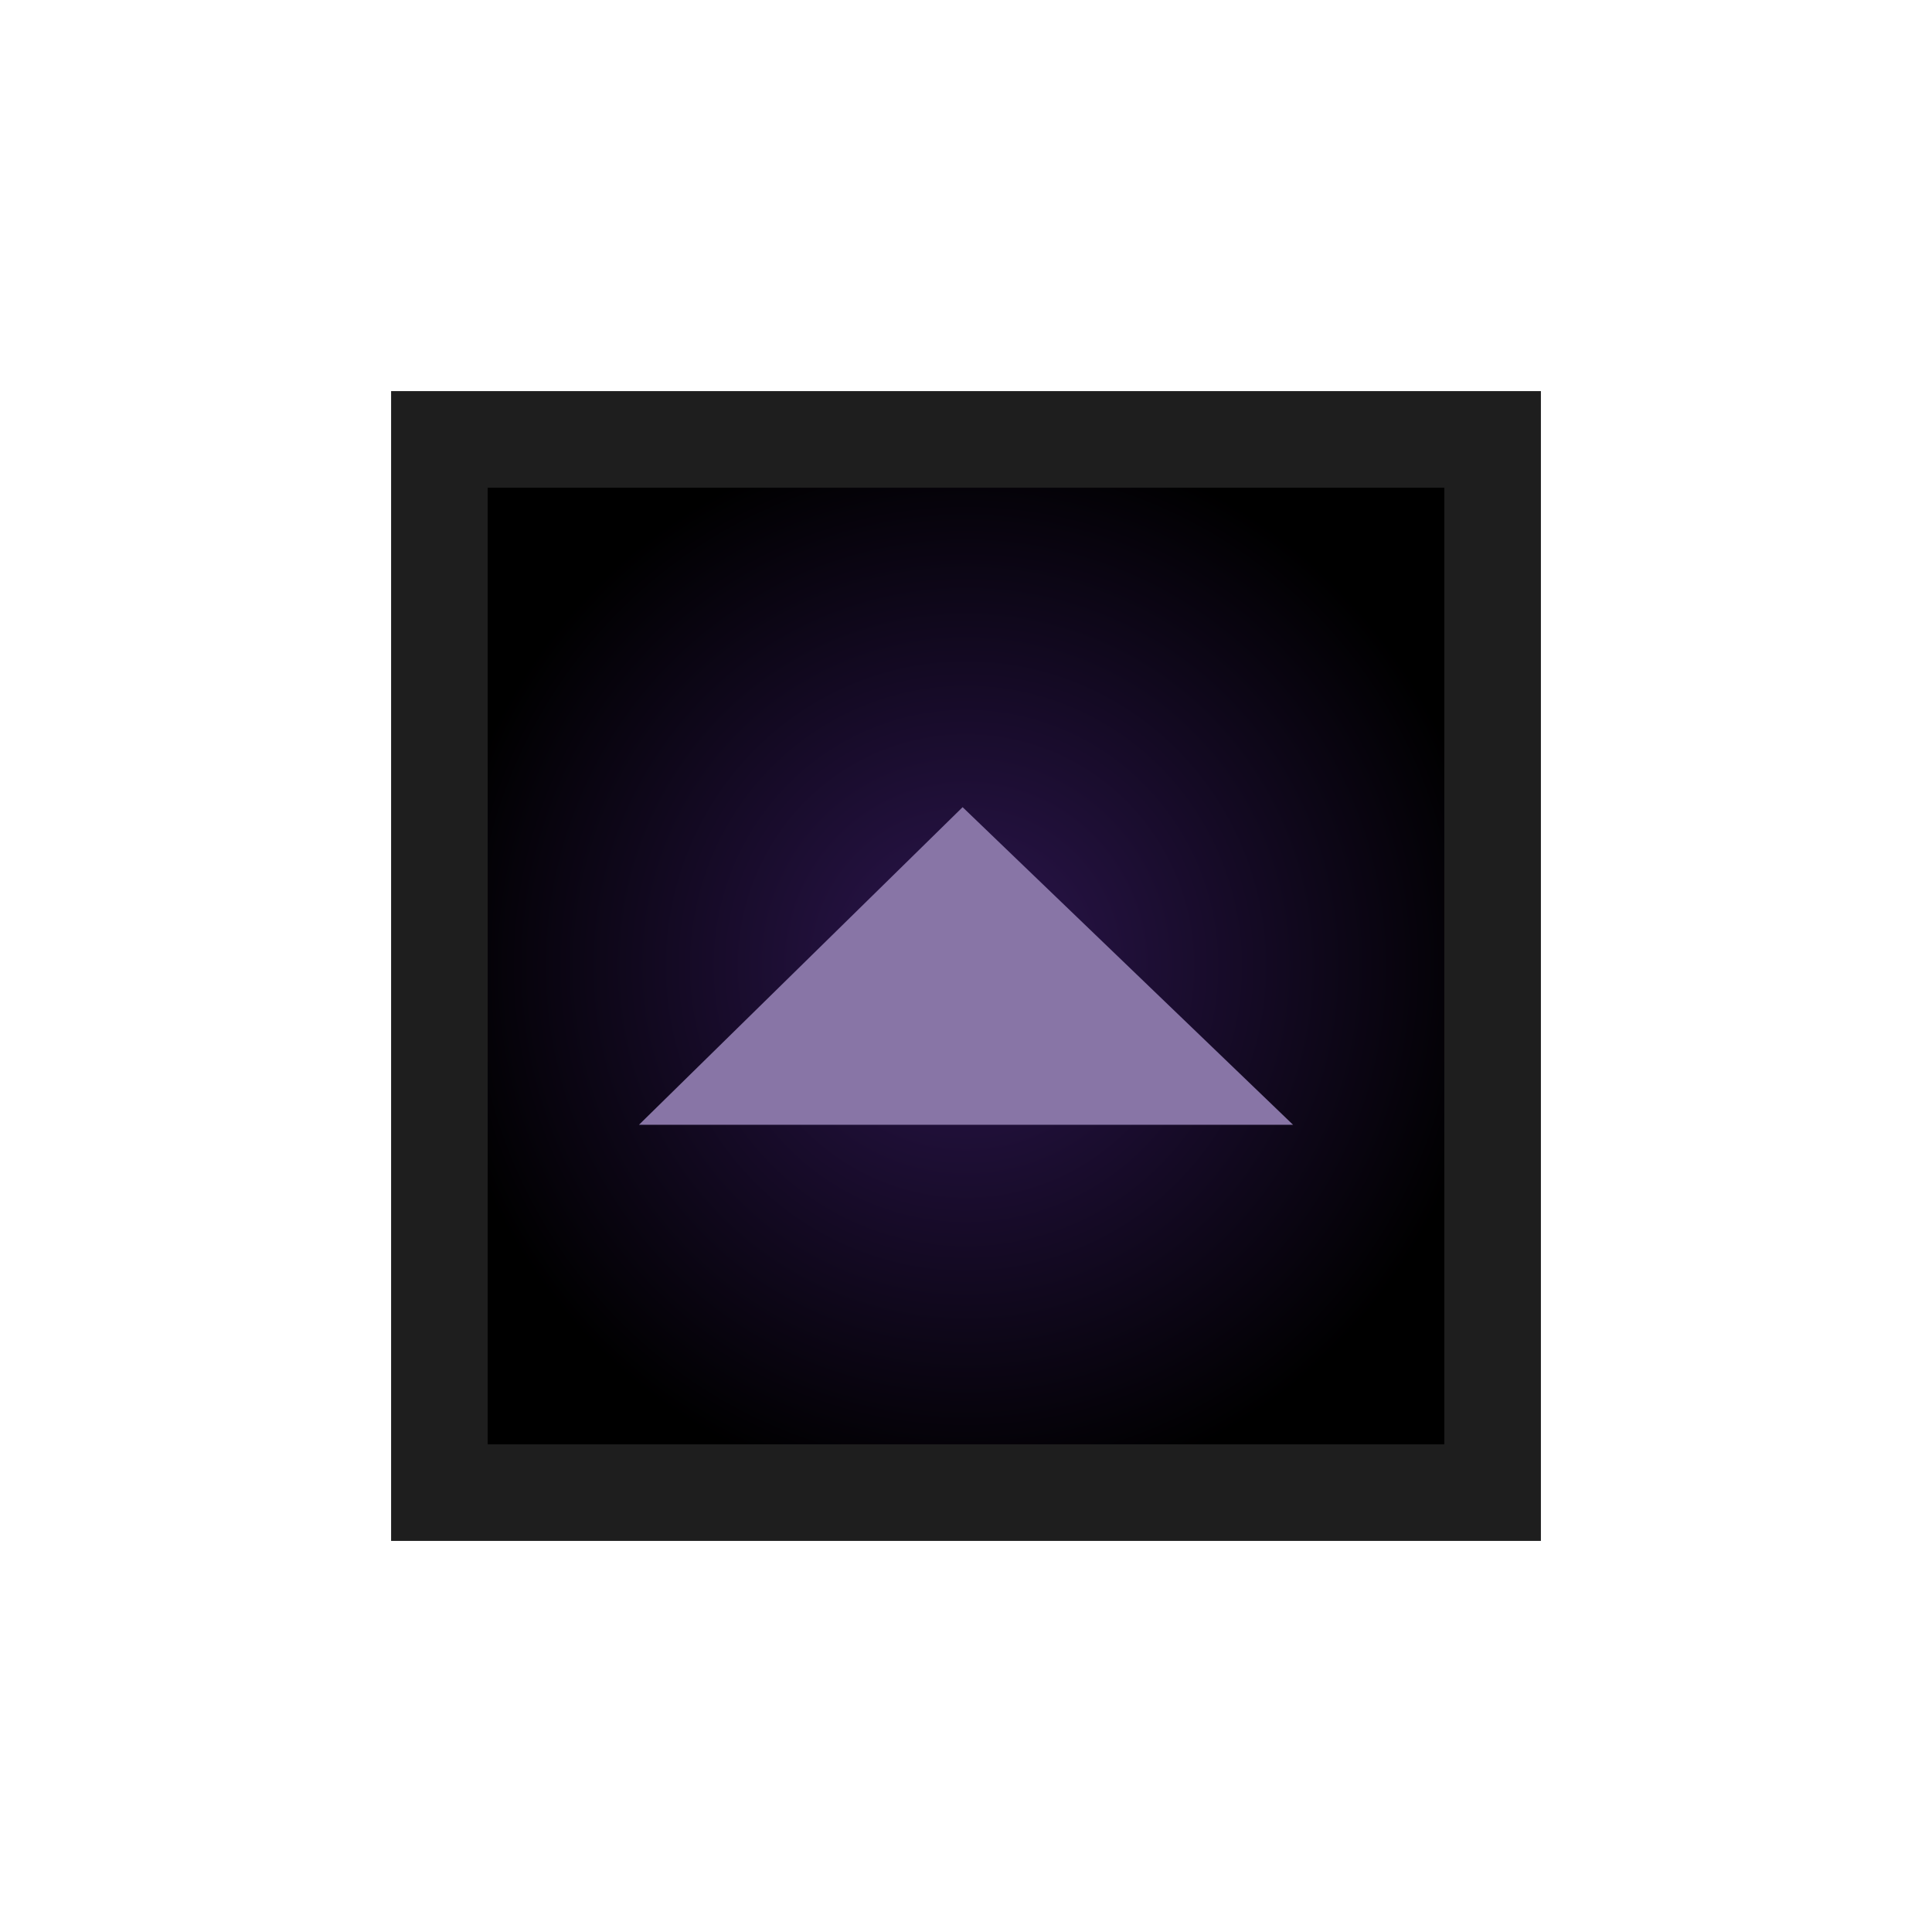
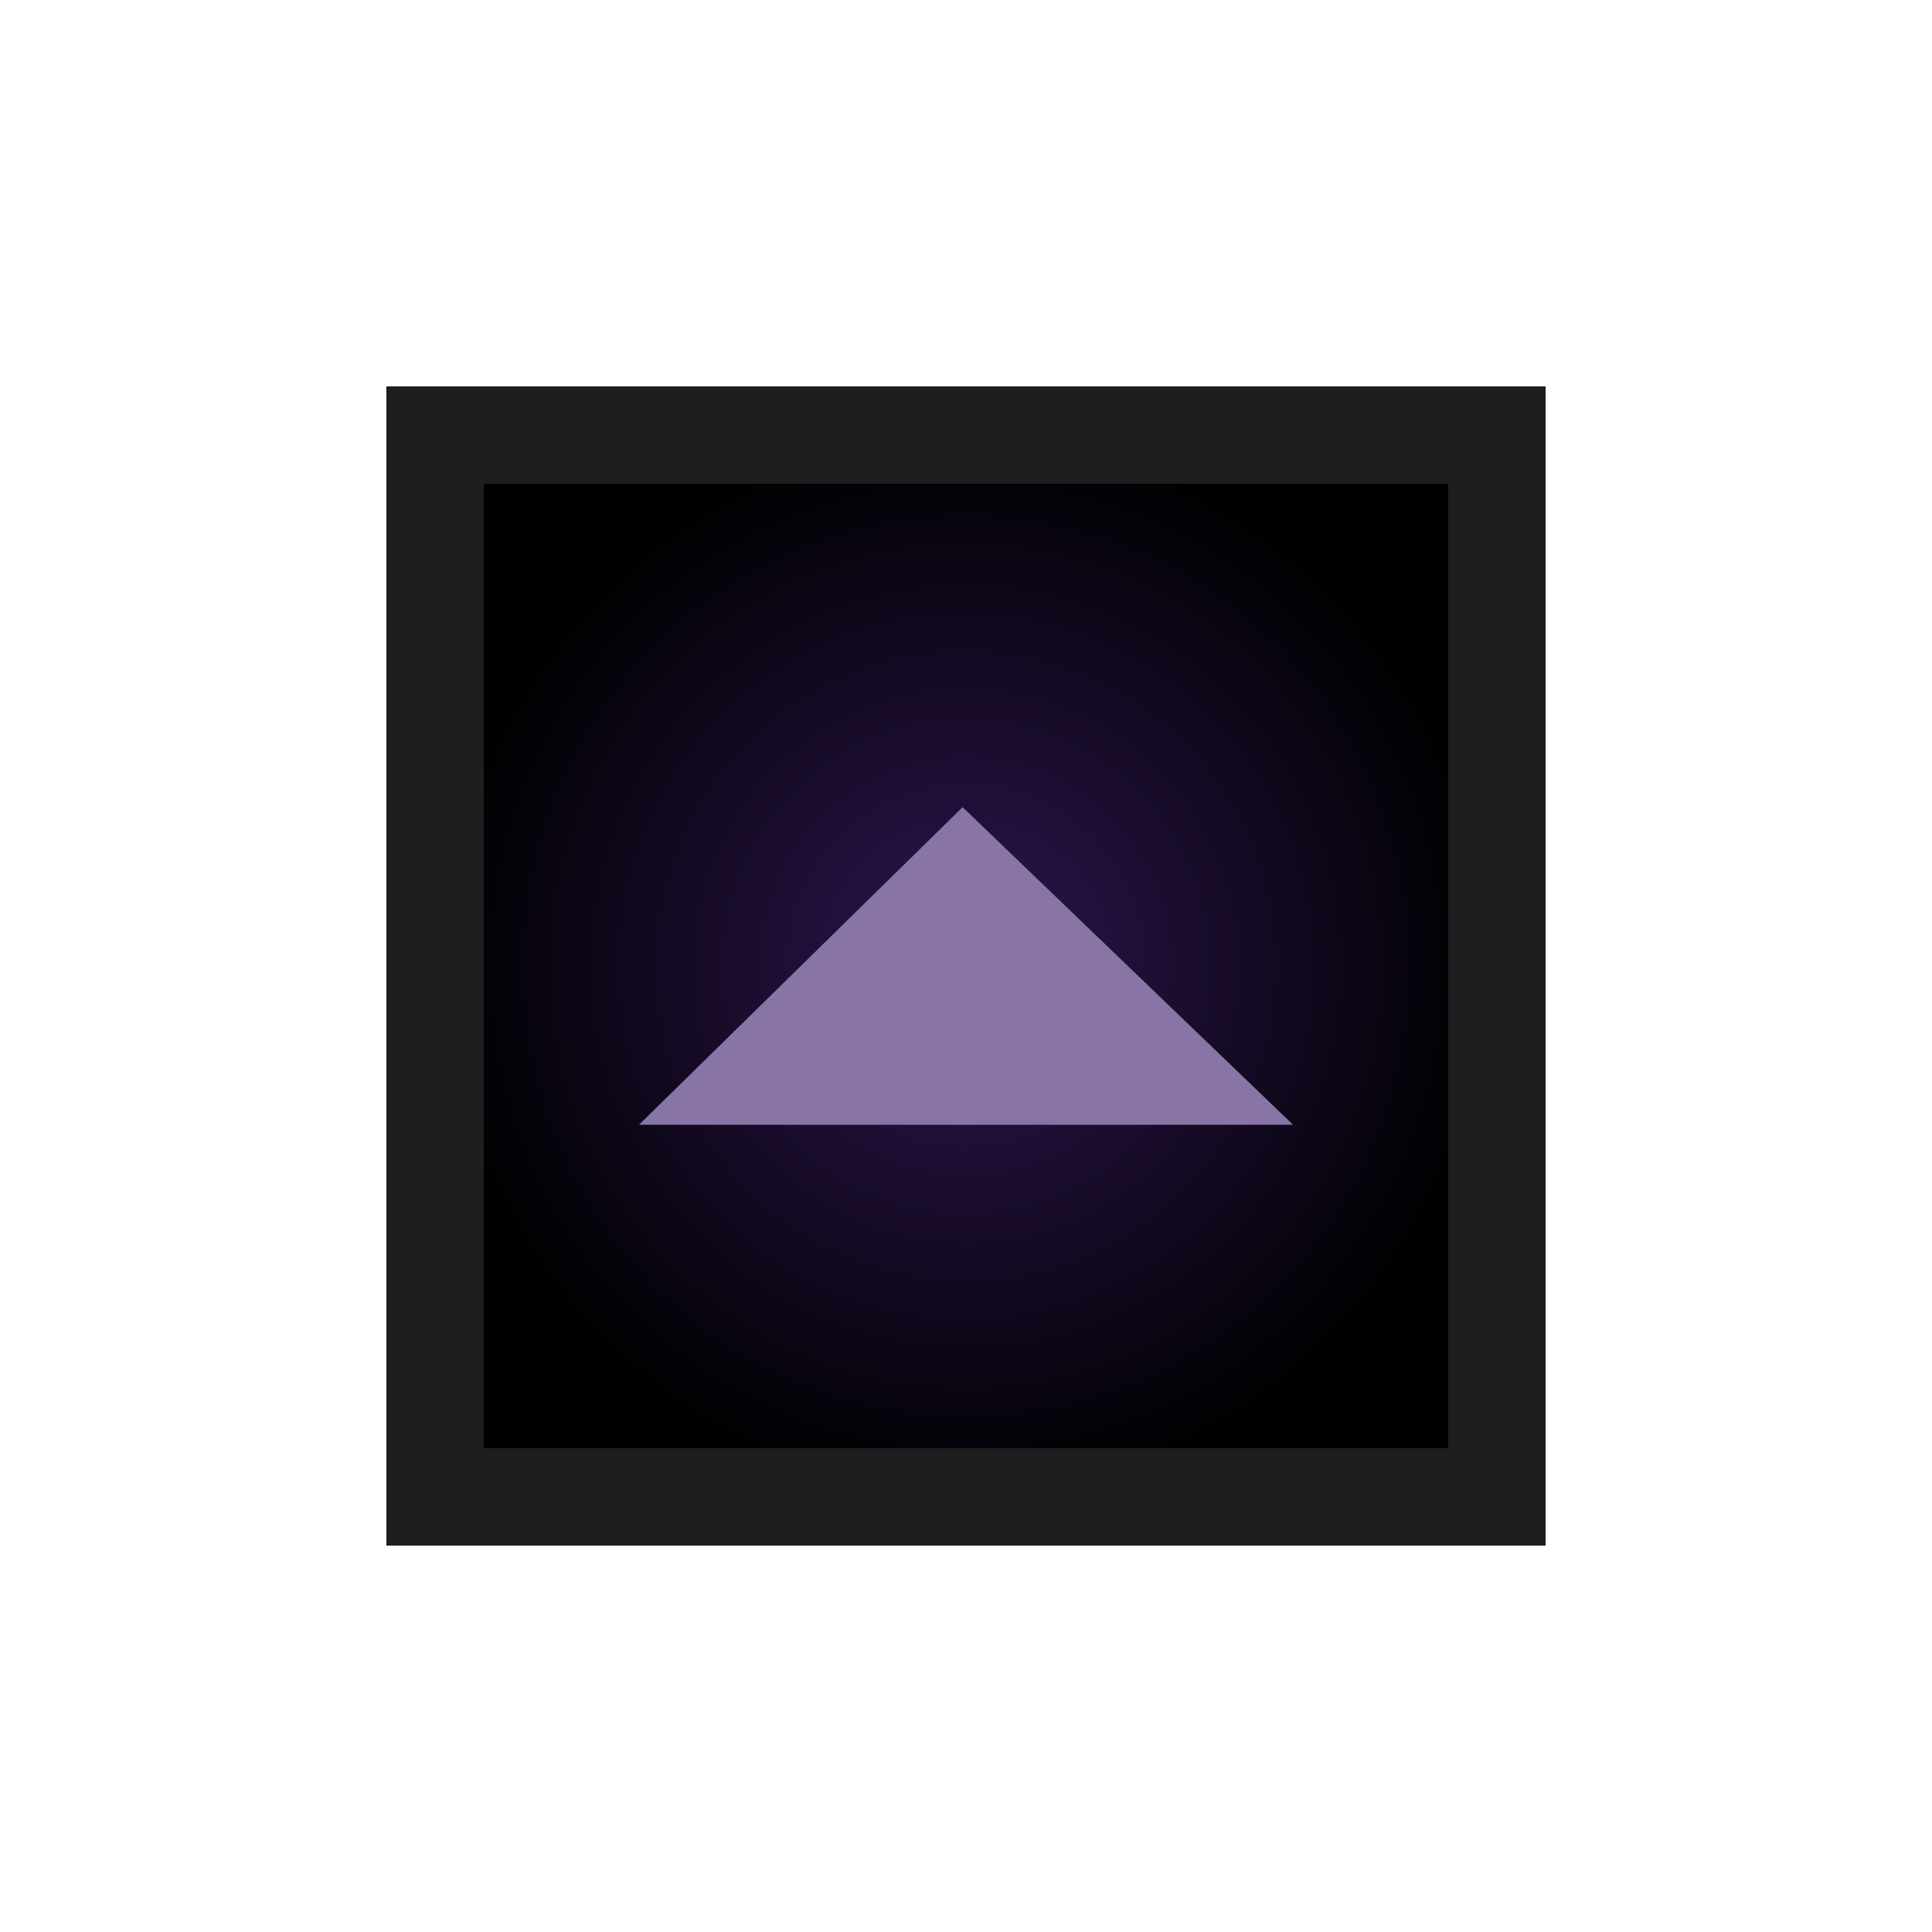
<svg xmlns="http://www.w3.org/2000/svg" xmlns:xlink="http://www.w3.org/1999/xlink" width="30" height="30" viewBox="0 0 30 30" id="svg2" version="1.1">
  <defs id="defs4">
    <pattern y="0" x="0" height="6" width="6" patternUnits="userSpaceOnUse" id="EMFhbasepattern" />
    <pattern y="0" x="0" height="6" width="6" patternUnits="userSpaceOnUse" id="EMFhbasepattern-3" />
    <radialGradient xlink:href="#linearGradient4145-1" id="radialGradient4151-4" cx="34.207" cy="1037.559" fx="34.207" fy="1037.559" r="7" gradientUnits="userSpaceOnUse" gradientTransform="matrix(1.172092,2.1073589e-7,-2.1392168e-7,1.189811,-25.09357,-197.1368)" />
    <linearGradient id="linearGradient4145-1">
      <stop style="stop-color:#2d1650;stop-opacity:1" offset="0" id="stop4147-4" />
      <stop style="stop-color:#000000;stop-opacity:1" offset="1" id="stop4149-7" />
    </linearGradient>
  </defs>
  <g id="layer1" transform="translate(0,-1022.362)">
    <g style="font-style:normal;font-variant:normal;font-weight:normal;font-stretch:normal;font-size:15px;line-height:100%;font-family:'Estrangelo Edessa';-inkscape-font-specification:'Estrangelo Edessa, Normal';text-align:start;letter-spacing:0px;word-spacing:0px;writing-mode:lr-tb;text-anchor:start;fill:#666666;fill-opacity:1;stroke:none;stroke-width:1px;stroke-linecap:butt;stroke-linejoin:miter;stroke-opacity:1" id="text4146-3" />
    <g style="stroke-width:1.33;stroke-miterlimit:4;stroke-dasharray:none" id="g4144" transform="matrix(1.266106,0,0,1.266106,-1.459383,-278.5809)" />
    <rect style="opacity:1;fill:url(#radialGradient4151-4);fill-opacity:1;stroke:none;stroke-width:1.5;stroke-linecap:butt;stroke-linejoin:miter;stroke-miterlimit:4;stroke-dasharray:none;stroke-opacity:1" id="rect4143-7" width="15.363" height="15.363" x="7.319" y="1029.681" />
-     <rect style="opacity:1;fill:none;fill-opacity:1;stroke:#1e1e1e;stroke-width:1.5;stroke-linecap:butt;stroke-linejoin:miter;stroke-miterlimit:4;stroke-dasharray:none;stroke-opacity:1" id="rect4143-1" width="16.354" height="16.354" x="6.823" y="1029.185" />
+     <rect style="opacity:1;fill:none;fill-opacity:1;stroke:#1e1e1e;stroke-width:1.512;stroke-linecap:butt;stroke-linejoin:miter;stroke-miterlimit:4;stroke-dasharray:none;stroke-opacity:1" id="rect4143-1" width="16.488" height="16.488" x="6.756" y="1029.118" />
    <g aria-label="+" style="font-style:normal;font-weight:normal;font-size:12.537px;line-height:1.25;font-family:sans-serif;letter-spacing:0px;word-spacing:0px;fill:#8875a6;fill-opacity:1;stroke:none;stroke-width:0.313" id="text827" transform="matrix(0.724626,0,0,-0.724626,16.77847,1788.869)">
      <path id="path4529" d="m -9.462,1033.694 h 14.016 l -7.081,6.806 z" style="fill:#8875a6;fill-opacity:1;fill-rule:evenodd;stroke:none;stroke-width:1.38px;stroke-linecap:butt;stroke-linejoin:miter;stroke-opacity:1" />
    </g>
  </g>
</svg>
